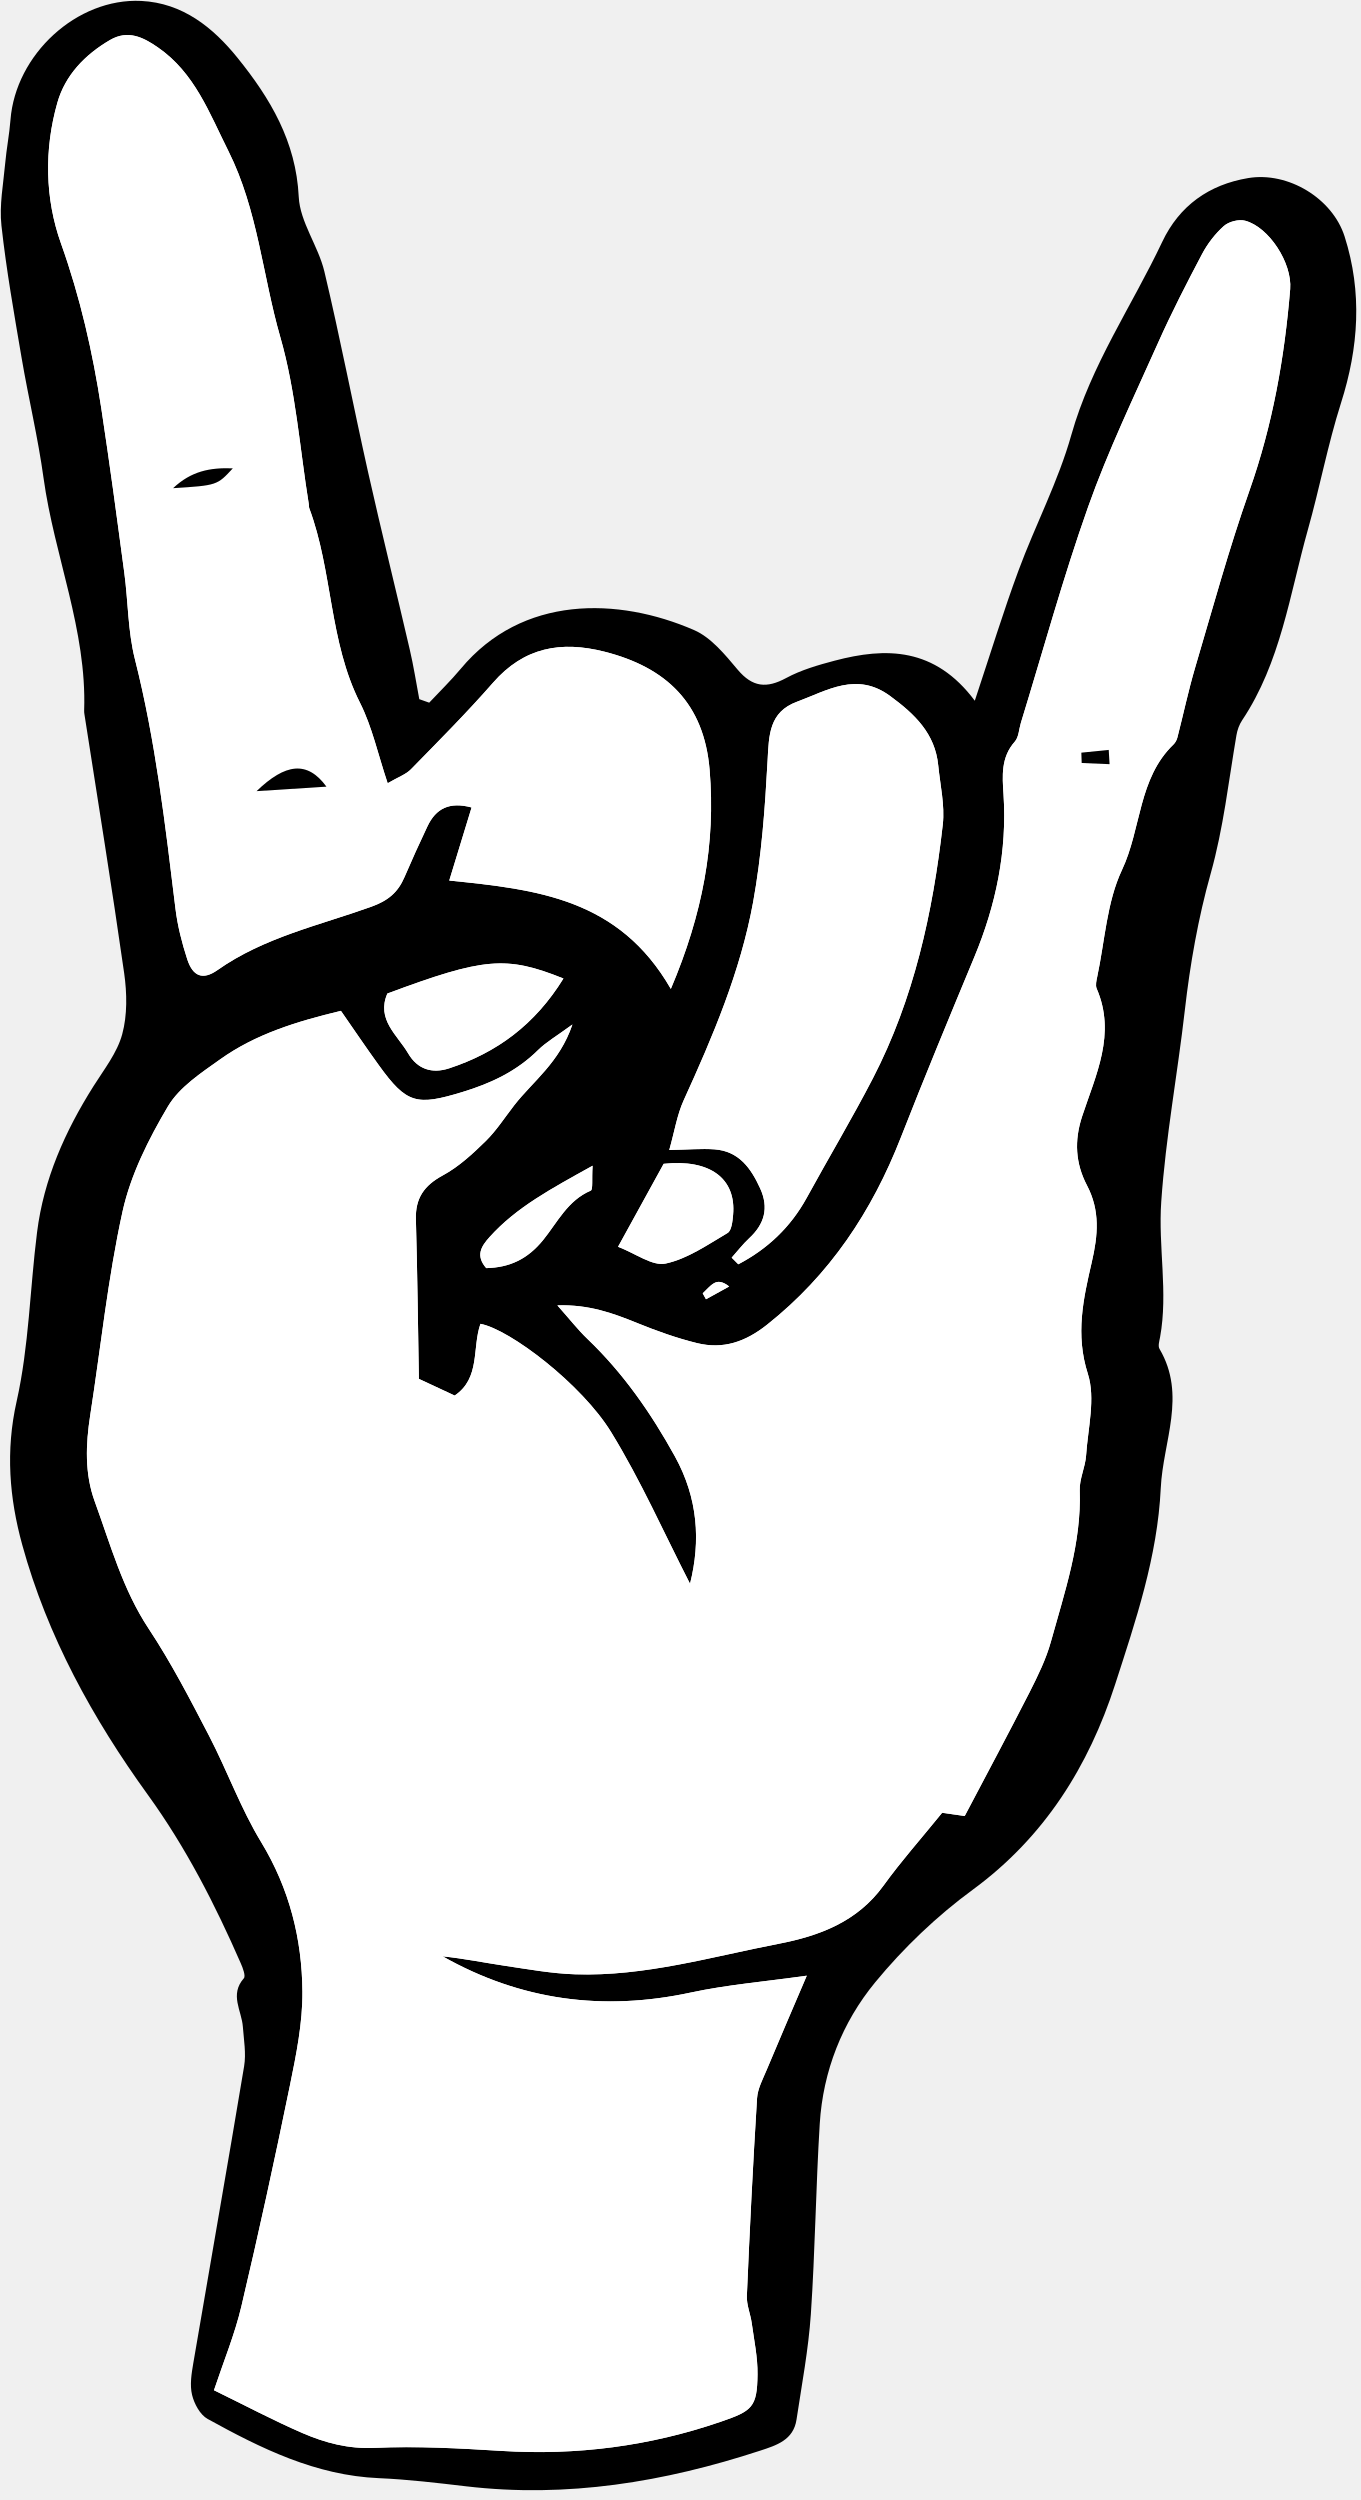
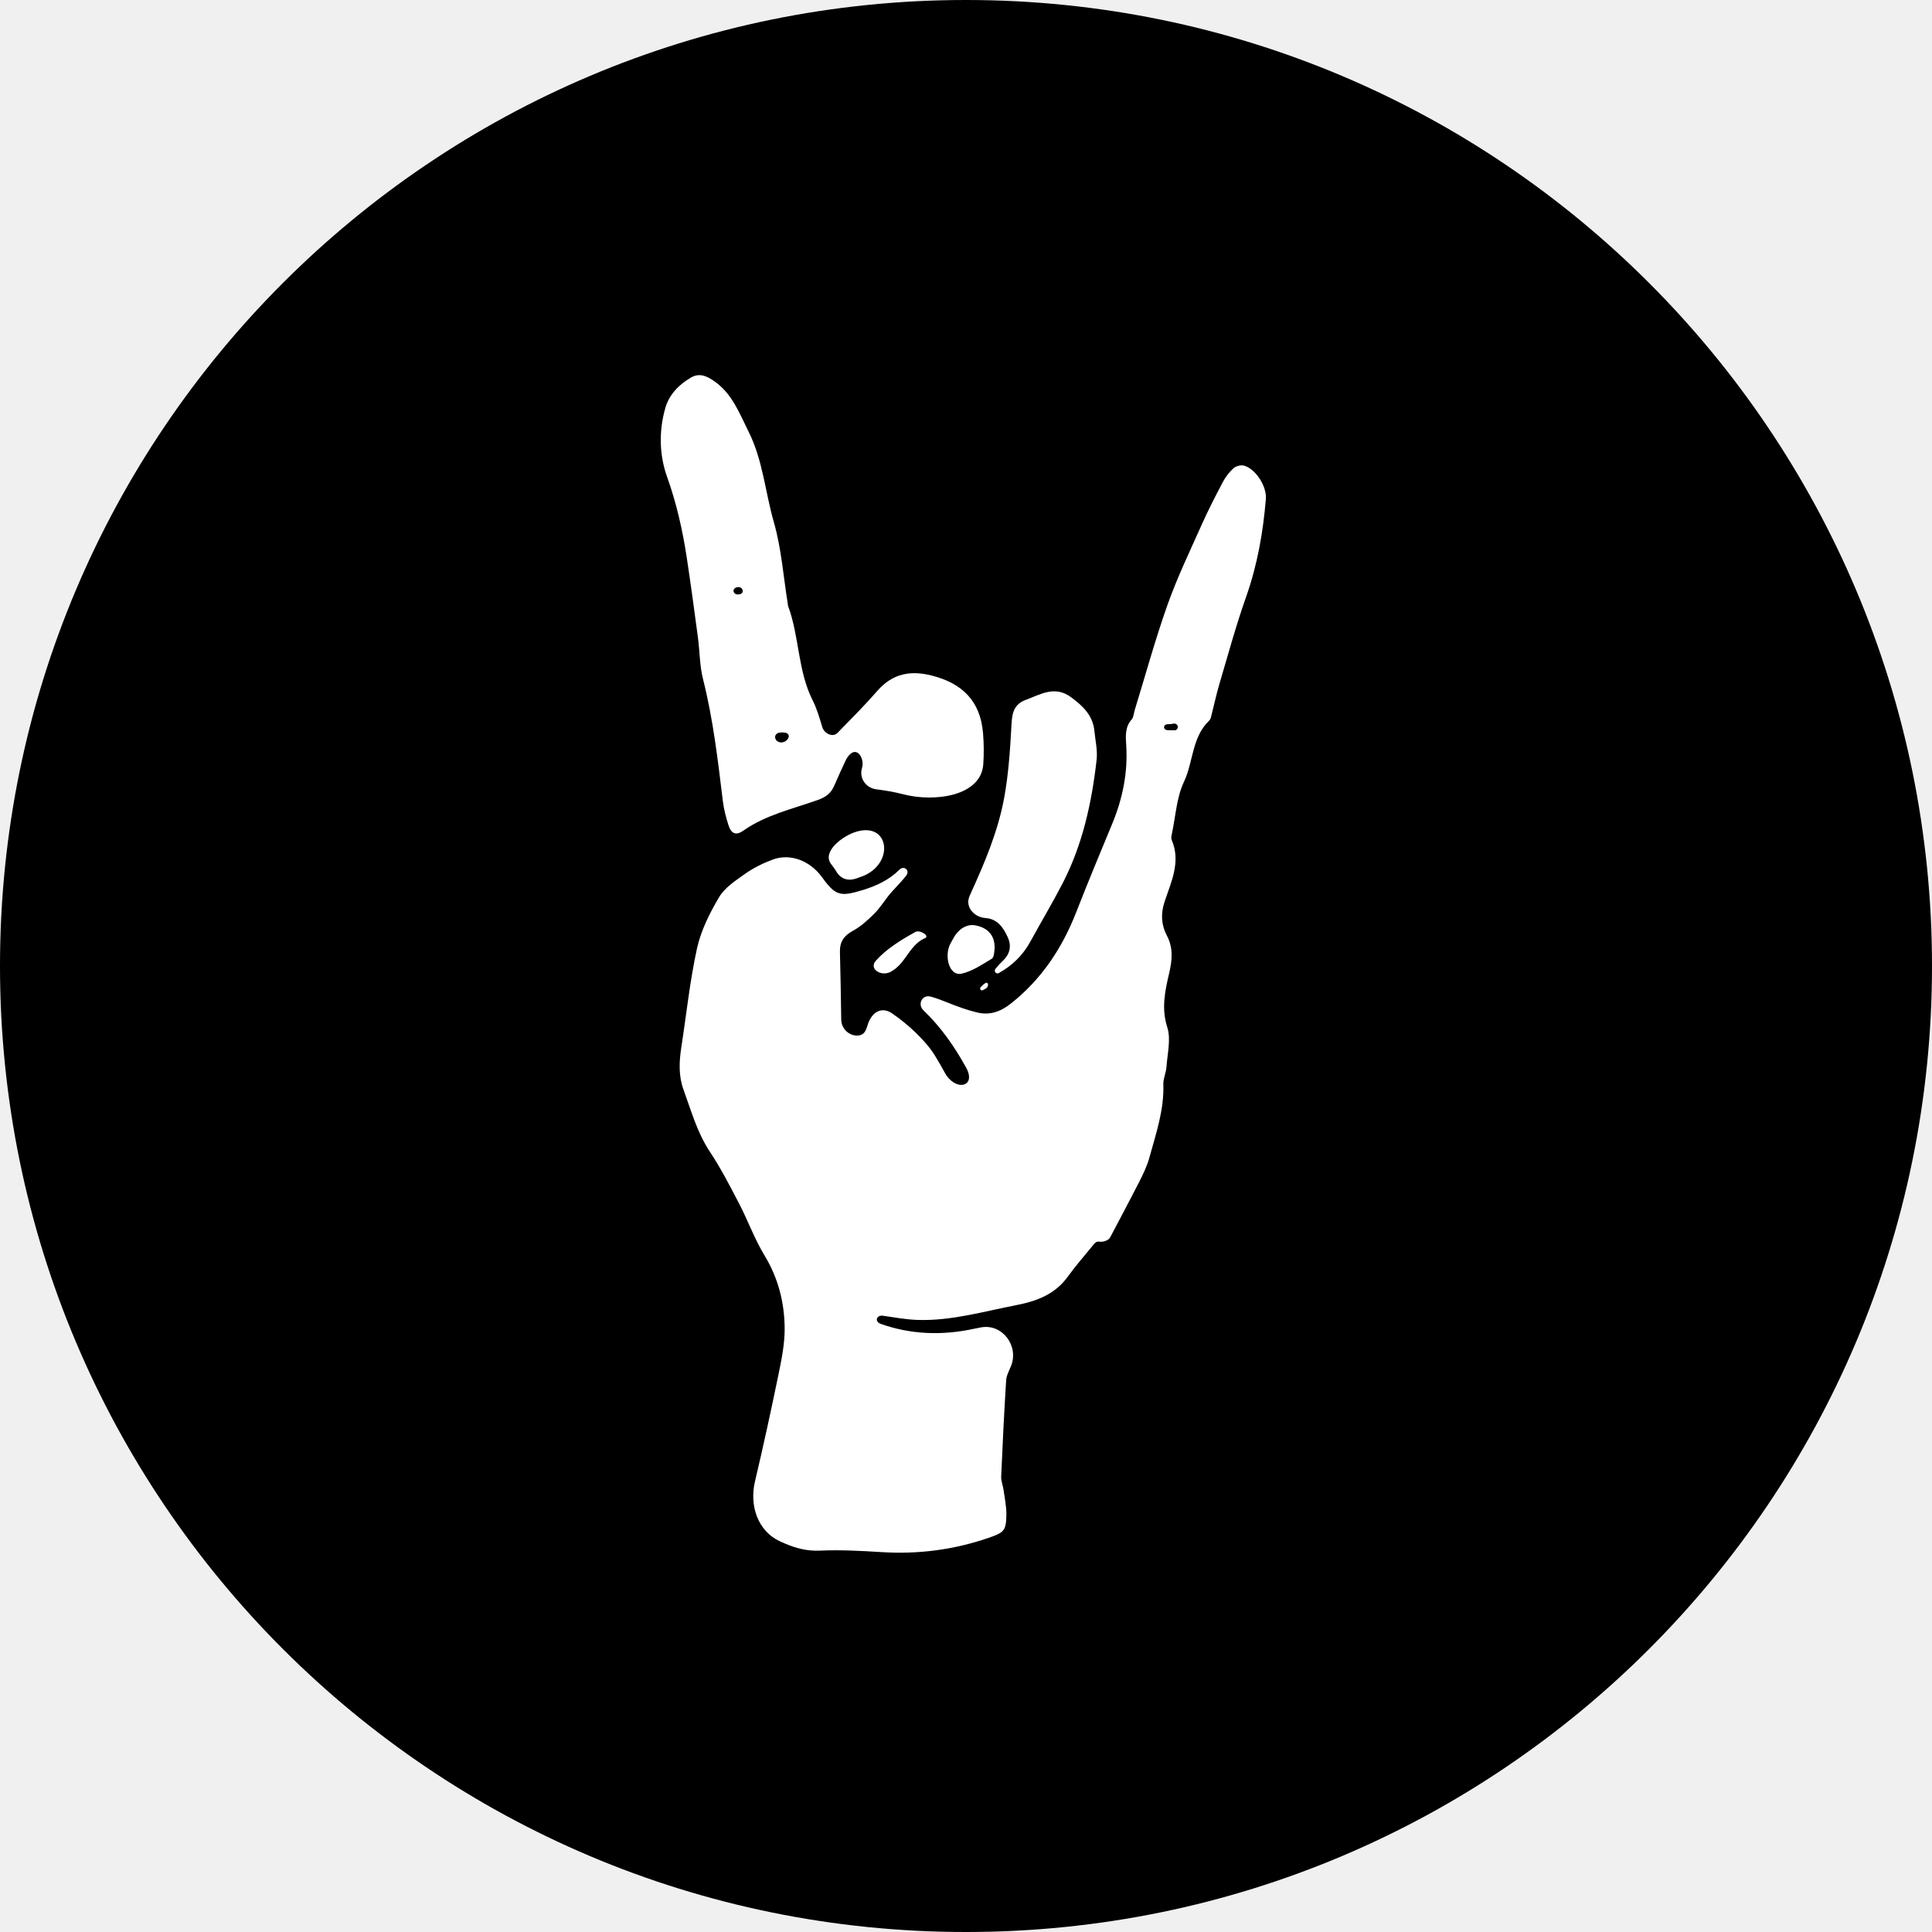
- <svg xmlns="http://www.w3.org/2000/svg" width="80" height="147" viewBox="0 0 80 147" fill="none">
-   <path fill-rule="evenodd" clip-rule="evenodd" d="M25.237 41.317C25.86 40.653 26.515 40.017 27.096 39.32C30.706 34.986 36.335 35.103 40.813 37.049C41.819 37.487 42.633 38.496 43.375 39.377C44.247 40.412 45.075 40.491 46.228 39.867C47.105 39.394 48.098 39.107 49.072 38.849C52.098 38.05 54.964 38.054 57.318 41.203C58.253 38.39 59 35.947 59.884 33.557C60.875 30.875 62.227 28.306 62.996 25.568C64.154 21.46 66.555 17.995 68.341 14.218C69.347 12.093 71.09 10.854 73.398 10.47C75.74 10.082 78.347 11.659 79.063 13.906C80.11 17.188 79.893 20.431 78.849 23.702C78.073 26.144 77.599 28.681 76.902 31.151C75.832 34.959 75.306 38.959 73.034 42.357C72.865 42.611 72.755 42.927 72.703 43.229C72.238 45.95 71.941 48.687 71.187 51.371C70.453 53.98 69.978 56.687 69.67 59.384C69.242 63.14 68.544 66.851 68.282 70.65C68.094 73.335 68.694 75.983 68.212 78.627C68.169 78.855 68.08 79.149 68.179 79.315C69.787 82.044 68.383 84.76 68.253 87.499C68.061 91.542 66.778 95.302 65.567 99.052C64.014 103.851 61.418 108.016 57.207 111.108C55.09 112.659 53.129 114.533 51.461 116.56C49.523 118.915 48.392 121.778 48.201 124.88C47.971 128.608 47.93 132.349 47.678 136.074C47.537 138.149 47.146 140.208 46.836 142.268C46.656 143.478 45.655 143.786 44.685 144.103C39.064 145.943 33.337 146.893 27.405 146.195C25.699 145.995 23.99 145.79 22.276 145.716C18.563 145.557 15.355 143.97 12.208 142.233C11.764 141.989 11.418 141.341 11.293 140.818C11.153 140.239 11.26 139.577 11.363 138.97C12.354 133.144 13.385 127.324 14.354 121.495C14.479 120.745 14.337 119.946 14.28 119.173C14.212 118.228 13.488 117.286 14.337 116.325C14.456 116.188 14.282 115.725 14.16 115.449C12.645 111.983 10.937 108.64 8.703 105.548C5.452 101.054 2.783 96.209 1.306 90.83C0.551 88.086 0.321 85.316 0.98 82.39C1.705 79.153 1.76 75.767 2.179 72.456C2.571 69.328 3.827 66.517 5.498 63.867C6.119 62.88 6.89 61.906 7.185 60.816C7.492 59.69 7.468 58.405 7.302 57.231C6.579 52.148 5.752 47.078 4.965 42.003C4.951 41.926 4.945 41.847 4.948 41.77C5.11 37.053 3.194 32.7 2.562 28.119C2.238 25.751 1.675 23.416 1.273 21.058C0.833 18.467 0.372 15.874 0.085 13.266C-0.047 12.065 0.196 10.82 0.306 9.597C0.382 8.745 0.551 7.901 0.616 7.049C0.913 3.206 4.516 -0.13 8.306 0.055C10.74 0.174 12.525 1.615 13.967 3.401C15.886 5.778 17.409 8.317 17.566 11.576C17.638 13.058 18.716 14.463 19.073 15.965C20.005 19.879 20.764 23.835 21.643 27.762C22.425 31.247 23.289 34.714 24.094 38.195C24.319 39.159 24.471 40.139 24.654 41.111C24.852 41.179 25.043 41.248 25.237 41.317ZM56.725 106.781C58.023 104.316 59.305 101.922 60.539 99.5C61.024 98.542 61.509 97.555 61.794 96.526C62.598 93.614 63.598 90.734 63.487 87.635C63.465 86.955 63.815 86.269 63.862 85.577C63.971 83.97 64.426 82.221 63.965 80.778C63.223 78.467 63.699 76.357 64.194 74.222C64.563 72.632 64.695 71.188 63.912 69.697C63.239 68.41 63.154 67.08 63.631 65.634C64.43 63.209 65.64 60.794 64.484 58.128C64.402 57.935 64.469 57.658 64.516 57.432C64.966 55.322 65.076 53.048 65.974 51.146C67.116 48.728 66.92 45.772 69.005 43.769C69.111 43.665 69.193 43.512 69.23 43.365C69.582 41.997 69.874 40.611 70.273 39.257C71.305 35.771 72.263 32.257 73.472 28.834C74.83 24.985 75.53 21.035 75.862 16.997C75.986 15.464 74.61 13.346 73.213 12.977C72.841 12.878 72.251 13.029 71.961 13.289C71.447 13.747 71.001 14.331 70.678 14.942C69.771 16.66 68.88 18.395 68.089 20.168C66.666 23.356 65.146 26.516 63.982 29.799C62.501 33.977 61.331 38.264 60.026 42.506C59.913 42.879 59.905 43.342 59.668 43.609C58.845 44.534 58.936 45.641 59.006 46.704C59.223 50.045 58.566 53.207 57.288 56.276C55.822 59.803 54.358 63.331 52.967 66.888C51.27 71.227 48.795 74.963 45.102 77.892C43.822 78.907 42.523 79.347 40.997 78.977C39.793 78.683 38.611 78.258 37.461 77.791C36.041 77.214 34.629 76.695 32.773 76.755C33.505 77.577 33.981 78.192 34.535 78.722C36.645 80.739 38.278 83.089 39.684 85.635C41.038 88.091 41.206 90.603 40.573 93.124C39.051 90.156 37.688 87.065 35.936 84.211C34.21 81.394 29.982 78.165 28.25 77.841C27.754 79.246 28.258 81.028 26.735 82.058C26.034 81.731 25.359 81.417 24.63 81.077C24.576 77.939 24.542 74.819 24.454 71.701C24.417 70.452 24.935 69.709 26.033 69.114C26.967 68.609 27.788 67.853 28.553 67.101C29.191 66.475 29.686 65.697 30.241 64.983C31.34 63.571 32.896 62.483 33.658 60.239C32.728 60.921 32.121 61.267 31.635 61.745C30.376 62.991 28.868 63.699 27.186 64.211C24.498 65.029 23.916 64.912 22.274 62.632C21.511 61.579 20.786 60.5 20.046 59.437C17.392 60.074 15.011 60.817 12.952 62.284C11.826 63.087 10.547 63.92 9.872 65.059C8.736 66.979 7.681 69.077 7.205 71.234C6.338 75.178 5.924 79.223 5.303 83.223C5.038 84.929 4.974 86.648 5.565 88.272C6.496 90.821 7.208 93.45 8.746 95.773C10.072 97.776 11.182 99.93 12.293 102.065C13.364 104.126 14.156 106.344 15.358 108.319C17.016 111.053 17.757 114.001 17.782 117.104C17.797 118.945 17.418 120.811 17.045 122.63C16.155 126.969 15.212 131.299 14.193 135.61C13.806 137.25 13.153 138.828 12.581 140.545C14.418 141.441 16.068 142.318 17.772 143.058C19.111 143.638 20.479 144.004 22.026 143.934C24.509 143.822 27.007 143.959 29.494 144.113C33.91 144.388 38.194 143.836 42.383 142.396C44.232 141.761 44.521 141.548 44.542 139.609C44.554 138.607 44.339 137.6 44.202 136.601C44.127 136.062 43.892 135.527 43.915 134.999C44.08 131.122 44.273 127.247 44.514 123.376C44.551 122.806 44.857 122.246 45.084 121.7C45.818 119.944 46.572 118.196 47.438 116.169C44.909 116.526 42.738 116.704 40.627 117.159C35.478 118.269 30.625 117.632 26.027 115.032C27.253 115.158 28.462 115.404 29.68 115.586C31.06 115.79 32.446 116.045 33.834 116.089C37.918 116.22 41.825 115.059 45.783 114.294C48.188 113.828 50.411 113 51.948 110.874C52.975 109.45 54.15 108.129 55.396 106.591C55.55 106.615 55.995 106.677 56.725 106.781ZM39.445 58.148C41.319 53.737 42.088 49.613 41.725 45.259C41.398 41.367 39.2 39.247 35.543 38.318C32.973 37.666 30.806 38.064 28.989 40.143C27.451 41.903 25.796 43.563 24.161 45.235C23.866 45.537 23.416 45.688 22.794 46.053C22.223 44.351 21.883 42.744 21.17 41.328C19.344 37.713 19.567 33.597 18.187 29.888C18.16 29.818 18.17 29.734 18.159 29.657C17.626 26.368 17.395 22.992 16.48 19.815C15.434 16.183 15.163 12.345 13.432 8.886C12.309 6.647 11.452 4.285 9.283 2.786C8.42 2.188 7.522 1.737 6.468 2.352C4.997 3.21 3.836 4.416 3.375 6.029C2.589 8.782 2.643 11.679 3.585 14.314C4.718 17.486 5.448 20.705 5.954 24C6.443 27.222 6.881 30.452 7.309 33.683C7.535 35.372 7.517 37.116 7.931 38.755C9.153 43.587 9.717 48.511 10.318 53.438C10.44 54.438 10.695 55.435 11.007 56.397C11.335 57.412 11.922 57.65 12.784 57.042C15.518 55.114 18.757 54.417 21.819 53.319C22.827 52.957 23.397 52.473 23.784 51.571C24.214 50.567 24.666 49.573 25.134 48.586C25.627 47.545 26.417 47.125 27.729 47.478C27.272 48.971 26.843 50.378 26.415 51.776C31.582 52.3 36.393 52.841 39.445 58.148ZM43.022 73.95C43.15 74.079 43.282 74.209 43.412 74.34C45.126 73.441 46.485 72.165 47.438 70.427C48.721 68.082 50.095 65.783 51.325 63.408C53.743 58.73 54.849 53.664 55.437 48.479C55.563 47.346 55.284 46.165 55.169 45.007C54.985 43.128 53.785 41.988 52.349 40.932C50.375 39.474 48.645 40.604 46.857 41.264C45.219 41.87 45.214 43.231 45.135 44.708C44.985 47.497 44.782 50.307 44.283 53.051C43.538 57.122 41.92 60.925 40.208 64.682C39.81 65.551 39.662 66.531 39.353 67.619C40.465 67.598 41.243 67.529 42.009 67.581C43.447 67.683 44.156 68.691 44.697 69.875C45.221 71.022 44.955 71.976 44.048 72.813C43.675 73.16 43.363 73.569 43.022 73.95ZM33.13 57.537C29.751 56.178 28.448 56.308 22.776 58.42C22.119 59.953 23.363 60.853 24.001 61.941C24.543 62.867 25.397 63.151 26.41 62.818C29.221 61.894 31.459 60.246 33.13 57.537ZM39.024 68.432C38.126 70.064 37.318 71.532 36.341 73.31C37.393 73.713 38.365 74.464 39.14 74.296C40.429 74.018 41.611 73.188 42.782 72.498C43.019 72.357 43.073 71.808 43.106 71.437C43.298 69.293 41.747 68.141 39.024 68.432ZM34.845 68.544C32.391 69.91 30.366 70.985 28.788 72.737C28.284 73.297 27.957 73.833 28.59 74.565C29.966 74.533 31.025 74.037 31.938 72.911C32.773 71.881 33.38 70.583 34.735 70.009C34.876 69.947 34.792 69.356 34.845 68.544ZM41.319 76.048C41.383 76.164 41.448 76.28 41.511 76.396C41.965 76.146 42.419 75.895 42.874 75.645C42.467 75.319 42.189 75.331 41.979 75.455C41.729 75.603 41.537 75.848 41.319 76.048Z" fill="black" />
-   <path fill-rule="evenodd" clip-rule="evenodd" d="M56.725 106.781C55.996 106.677 55.55 106.614 55.397 106.593C54.151 108.131 52.976 109.452 51.949 110.876C50.412 113.002 48.189 113.83 45.784 114.296C41.826 115.061 37.919 116.222 33.835 116.091C32.446 116.047 31.061 115.792 29.681 115.588C28.463 115.405 27.253 115.16 26.028 115.034C30.626 117.634 35.479 118.271 40.628 117.161C42.739 116.706 44.91 116.528 47.439 116.171C46.573 118.198 45.819 119.946 45.085 121.702C44.857 122.248 44.552 122.808 44.515 123.378C44.275 127.249 44.081 131.124 43.916 135.001C43.894 135.53 44.128 136.065 44.203 136.603C44.34 137.602 44.555 138.609 44.543 139.611C44.522 141.55 44.233 141.763 42.384 142.398C38.196 143.838 33.911 144.39 29.495 144.115C27.009 143.961 24.511 143.824 22.027 143.936C20.48 144.006 19.112 143.64 17.773 143.06C16.069 142.32 14.419 141.443 12.582 140.547C13.154 138.83 13.808 137.252 14.194 135.612C15.212 131.301 16.156 126.971 17.046 122.632C17.419 120.813 17.798 118.947 17.783 117.106C17.759 114.002 17.017 111.055 15.359 108.321C14.157 106.346 13.365 104.128 12.294 102.067C11.184 99.932 10.073 97.778 8.747 95.775C7.209 93.452 6.497 90.823 5.566 88.274C4.975 86.65 5.04 84.931 5.304 83.225C5.925 79.224 6.339 75.18 7.206 71.236C7.682 69.078 8.737 66.981 9.873 65.061C10.548 63.921 11.827 63.089 12.953 62.286C15.012 60.819 17.393 60.076 20.047 59.439C20.787 60.502 21.513 61.582 22.275 62.634C23.918 64.914 24.5 65.03 27.187 64.213C28.87 63.701 30.378 62.993 31.636 61.747C32.121 61.269 32.729 60.923 33.659 60.241C32.897 62.485 31.341 63.573 30.242 64.985C29.687 65.699 29.192 66.477 28.554 67.103C27.788 67.855 26.967 68.61 26.034 69.116C24.936 69.712 24.418 70.454 24.455 71.703C24.543 74.821 24.577 77.941 24.631 81.079C25.36 81.419 26.034 81.733 26.736 82.06C28.258 81.029 27.754 79.247 28.251 77.843C29.983 78.167 34.211 81.395 35.937 84.213C37.689 87.067 39.052 90.158 40.574 93.126C41.208 90.605 41.04 88.092 39.685 85.637C38.279 83.091 36.646 80.741 34.536 78.724C33.982 78.194 33.507 77.579 32.774 76.757C34.63 76.697 36.042 77.216 37.462 77.793C38.612 78.26 39.794 78.685 40.998 78.979C42.524 79.349 43.823 78.909 45.103 77.894C48.796 74.964 51.271 71.229 52.968 66.89C54.36 63.333 55.823 59.805 57.289 56.278C58.566 53.209 59.224 50.047 59.007 46.706C58.937 45.643 58.846 44.536 59.669 43.611C59.905 43.345 59.913 42.882 60.027 42.508C61.332 38.266 62.502 33.979 63.983 29.801C65.147 26.518 66.668 23.357 68.09 20.17C68.881 18.397 69.772 16.663 70.679 14.944C71.002 14.333 71.449 13.749 71.962 13.291C72.252 13.032 72.842 12.88 73.214 12.979C74.611 13.348 75.987 15.466 75.863 16.999C75.531 21.037 74.832 24.987 73.473 28.836C72.264 32.26 71.306 35.774 70.274 39.259C69.875 40.613 69.583 41.999 69.231 43.367C69.194 43.514 69.112 43.668 69.006 43.771C66.921 45.774 67.116 48.73 65.975 51.148C65.078 53.05 64.967 55.324 64.517 57.434C64.47 57.66 64.403 57.937 64.485 58.13C65.64 60.797 64.43 63.211 63.632 65.636C63.155 67.082 63.24 68.412 63.913 69.699C64.696 71.19 64.564 72.634 64.195 74.224C63.7 76.359 63.223 78.469 63.966 80.78C64.427 82.223 63.972 83.972 63.863 85.579C63.816 86.271 63.466 86.957 63.488 87.637C63.598 90.736 62.598 93.616 61.795 96.528C61.51 97.557 61.025 98.544 60.54 99.502C59.305 101.922 58.022 104.316 56.725 106.781ZM65.242 44.933C65.227 44.654 65.21 44.374 65.193 44.095C64.656 44.149 64.119 44.203 63.584 44.257C63.592 44.46 63.598 44.662 63.604 44.864C64.15 44.888 64.696 44.91 65.242 44.933Z" fill="white" />
-   <path fill-rule="evenodd" clip-rule="evenodd" d="M39.445 58.148C36.392 52.84 31.582 52.299 26.416 51.778C26.844 50.38 27.273 48.973 27.73 47.48C26.419 47.127 25.628 47.547 25.135 48.588C24.667 49.575 24.215 50.569 23.785 51.573C23.398 52.475 22.828 52.959 21.82 53.321C18.757 54.419 15.519 55.116 12.785 57.044C11.923 57.652 11.336 57.414 11.008 56.399C10.695 55.437 10.441 54.44 10.319 53.44C9.718 48.513 9.154 43.588 7.932 38.757C7.518 37.118 7.536 35.375 7.31 33.685C6.881 30.454 6.444 27.224 5.955 24.002C5.449 20.707 4.719 17.488 3.586 14.316C2.644 11.681 2.59 8.784 3.376 6.031C3.837 4.418 4.998 3.212 6.469 2.354C7.524 1.739 8.421 2.189 9.284 2.788C11.453 4.287 12.31 6.649 13.433 8.888C15.163 12.347 15.435 16.185 16.481 19.817C17.396 22.994 17.627 26.37 18.16 29.659C18.172 29.736 18.161 29.82 18.188 29.89C19.569 33.599 19.345 37.715 21.171 41.33C21.884 42.747 22.224 44.353 22.795 46.055C23.417 45.69 23.867 45.539 24.162 45.237C25.797 43.564 27.452 41.904 28.99 40.145C30.806 38.066 32.973 37.668 35.544 38.32C39.2 39.248 41.398 41.369 41.726 45.261C42.088 49.614 41.319 53.738 39.445 58.148ZM19.194 46.255C18.066 44.71 16.779 44.887 15.087 46.519C16.355 46.438 17.619 46.356 19.194 46.255ZM10.179 28.705C12.766 28.539 12.766 28.539 13.688 27.539C12.345 27.487 11.241 27.704 10.179 28.705Z" fill="white" />
-   <path fill-rule="evenodd" clip-rule="evenodd" d="M43.022 73.95C43.363 73.57 43.674 73.161 44.047 72.814C44.954 71.977 45.221 71.022 44.696 69.876C44.156 68.691 43.446 67.684 42.008 67.582C41.241 67.53 40.464 67.6 39.352 67.62C39.661 66.533 39.809 65.552 40.207 64.683C41.919 60.926 43.537 57.123 44.282 53.052C44.781 50.308 44.984 47.498 45.134 44.709C45.213 43.231 45.218 41.871 46.856 41.265C48.644 40.605 50.375 39.475 52.348 40.933C53.785 41.989 54.985 43.129 55.168 45.008C55.282 46.166 55.562 47.347 55.436 48.48C54.848 53.665 53.742 58.731 51.324 63.409C50.095 65.784 48.72 68.083 47.437 70.428C46.484 72.166 45.125 73.442 43.411 74.341C43.282 74.209 43.15 74.079 43.022 73.95Z" fill="white" />
-   <path fill-rule="evenodd" clip-rule="evenodd" d="M33.13 57.537C31.459 60.246 29.221 61.894 26.409 62.818C25.396 63.151 24.542 62.867 24 61.941C23.362 60.853 22.118 59.953 22.775 58.42C28.448 56.308 29.751 56.177 33.13 57.537Z" fill="white" />
-   <path fill-rule="evenodd" clip-rule="evenodd" d="M39.024 68.432C41.747 68.141 43.297 69.293 43.106 71.438C43.073 71.809 43.019 72.358 42.782 72.499C41.611 73.189 40.429 74.02 39.14 74.297C38.366 74.465 37.393 73.714 36.341 73.311C37.318 71.532 38.126 70.064 39.024 68.432Z" fill="white" />
-   <path fill-rule="evenodd" clip-rule="evenodd" d="M34.845 68.544C34.792 69.356 34.876 69.947 34.735 70.009C33.38 70.584 32.773 71.881 31.938 72.911C31.025 74.037 29.966 74.533 28.59 74.565C27.957 73.833 28.284 73.297 28.788 72.737C30.365 70.985 32.391 69.91 34.845 68.544Z" fill="white" />
-   <path fill-rule="evenodd" clip-rule="evenodd" d="M41.319 76.048C41.537 75.847 41.729 75.602 41.98 75.455C42.19 75.331 42.467 75.319 42.875 75.645C42.42 75.895 41.966 76.146 41.512 76.396C41.448 76.281 41.384 76.165 41.319 76.048Z" fill="white" />
-   <path fill-rule="evenodd" clip-rule="evenodd" d="M65.242 44.933C64.696 44.91 64.15 44.888 63.604 44.864C63.597 44.662 63.591 44.46 63.584 44.257C64.119 44.203 64.656 44.149 65.193 44.095C65.21 44.374 65.227 44.654 65.242 44.933Z" fill="black" />
-   <path fill-rule="evenodd" clip-rule="evenodd" d="M19.194 46.255C17.619 46.356 16.355 46.437 15.087 46.519C16.779 44.887 18.066 44.71 19.194 46.255Z" fill="black" />
-   <path fill-rule="evenodd" clip-rule="evenodd" d="M10.179 28.705C11.242 27.703 12.345 27.487 13.688 27.539C12.766 28.54 12.766 28.54 10.179 28.705Z" fill="black" />
+ <svg xmlns="http://www.w3.org/2000/svg" width="512" height="512" viewBox="0 0 512 512" fill="none">
+   <rect width="512" height="512" rx="256" fill="black" />
+   <path fill-rule="evenodd" clip-rule="evenodd" d="M223.636 185.374C224.047 185.52 224.503 185.409 224.804 185.093C226.02 183.82 227.269 182.577 228.392 181.23C236.318 171.714 248.678 171.971 258.51 176.243C260.719 177.205 262.506 179.421 264.135 181.355C266.05 183.628 267.868 183.801 270.4 182.431C272.325 181.392 274.506 180.762 276.644 180.196C277.481 179.975 278.312 179.782 279.135 179.627C286.48 178.248 297.792 175.585 300.384 168.576V168.576C302.56 162.687 305.528 157.047 307.217 151.035C309.76 142.015 315.031 134.407 318.953 126.114C321.162 121.448 324.989 118.727 330.057 117.884C335.199 117.032 340.923 120.495 342.495 125.429C344.794 132.635 344.318 139.755 342.025 146.938C340.321 152.299 339.281 157.87 337.75 163.293C335.401 171.654 334.246 180.437 329.257 187.898C328.886 188.456 328.645 189.15 328.531 189.813C327.51 195.787 326.857 201.797 325.202 207.69C323.59 213.419 322.547 219.362 321.871 225.284C320.931 233.531 319.399 241.679 318.823 250.021C318.411 255.916 319.728 261.73 318.67 267.536C318.575 268.036 318.38 268.682 318.597 269.046C322.128 275.038 319.045 281.002 318.76 287.016C318.338 295.893 315.521 304.149 312.862 312.383C309.452 322.92 303.752 332.065 294.506 338.854C289.858 342.259 285.552 346.374 281.89 350.825C277.634 355.996 275.151 362.282 274.732 369.093C274.227 377.278 274.137 385.492 273.583 393.671C273.274 398.227 272.415 402.748 271.735 407.272C271.339 409.928 269.142 410.605 267.012 411.301C254.67 415.341 242.095 417.427 229.07 415.894C225.324 415.455 221.572 415.005 217.809 414.842C209.656 414.493 202.612 411.009 195.702 407.195C194.728 406.659 193.968 405.236 193.693 404.088C193.386 402.816 193.621 401.363 193.847 400.03C196.023 387.238 198.287 374.459 200.414 361.66C200.689 360.014 200.377 358.259 200.252 356.562C200.103 354.487 198.513 352.419 200.377 350.309C200.638 350.008 200.256 348.991 199.988 348.385C196.662 340.775 192.912 333.435 188.007 326.646C180.868 316.778 175.008 306.14 171.765 294.33C170.107 288.305 169.602 282.223 171.049 275.798C172.641 268.691 172.762 261.256 173.682 253.986C174.543 247.118 177.3 240.946 180.969 235.127C182.333 232.96 184.026 230.822 184.673 228.428C185.348 225.956 185.295 223.135 184.93 220.557C183.343 209.396 181.527 198.264 179.799 187.121C179.768 186.952 179.755 186.778 179.762 186.609C180.117 176.252 175.91 166.694 174.523 156.636C173.811 151.437 172.575 146.31 171.693 141.132C170.726 135.443 169.714 129.75 169.084 124.023C168.794 121.386 169.328 118.653 169.569 115.967C169.736 114.097 170.107 112.243 170.25 110.373C170.902 101.935 178.813 94.61 187.135 95.016C192.479 95.277 196.398 98.441 199.565 102.363C203.778 107.582 207.122 113.157 207.467 120.313C207.625 123.567 209.992 126.652 210.776 129.95C212.822 138.543 214.489 147.23 216.419 155.852C218.136 163.504 220.033 171.116 221.8 178.76C222.246 180.669 222.561 182.606 222.913 184.534C222.984 184.923 223.264 185.242 223.636 185.374V185.374ZM291.372 329.058C292.335 329.196 293.75 328.778 294.205 327.918C296.796 323.009 299.353 318.213 301.822 313.366C302.887 311.263 303.952 309.096 304.578 306.836C306.343 300.443 308.539 294.119 308.295 287.314C308.247 285.821 309.015 284.315 309.118 282.796C309.358 279.267 310.357 275.427 309.345 272.259C307.715 267.184 308.761 262.552 309.847 257.864C310.658 254.373 310.947 251.202 309.228 247.928C307.751 245.102 307.564 242.182 308.611 239.007C310.366 233.683 313.022 228.38 310.484 222.526C310.304 222.103 310.451 221.494 310.554 220.998C311.542 216.365 311.784 211.372 313.756 207.196C316.263 201.887 315.833 195.396 320.411 190.998C320.644 190.77 320.824 190.434 320.905 190.111C321.678 187.108 322.319 184.064 323.195 181.092C325.461 173.437 327.564 165.722 330.219 158.206C333.201 149.755 334.738 141.082 335.467 132.215C335.739 128.849 332.718 124.199 329.65 123.389C328.834 123.171 327.538 123.503 326.901 124.074C325.773 125.079 324.793 126.362 324.084 127.703C322.093 131.476 320.136 135.285 318.4 139.178C315.275 146.178 311.938 153.116 309.382 160.325C306.13 169.498 303.561 178.911 300.696 188.225C300.448 189.044 300.43 190.061 299.91 190.647C298.103 192.678 298.303 195.109 298.456 197.443C298.933 204.779 297.49 211.721 294.684 218.46C291.465 226.204 288.251 233.95 285.196 241.761C281.47 251.288 276.036 259.491 267.927 265.922C265.117 268.151 262.265 269.117 258.914 268.304C256.27 267.659 253.675 266.726 251.15 265.7C249.664 265.096 248.182 264.521 246.596 264.099C244.371 263.507 243.062 266.153 244.726 267.744V267.744C249.358 272.173 252.944 277.333 256.031 282.923V282.923C258.878 288.087 253.16 289.386 250.342 284.206C249.531 282.715 248.689 281.242 247.802 279.796C245.32 275.746 240.483 271.308 236.371 268.527C233.454 266.553 230.821 268.435 229.872 271.827C229.726 272.348 229.53 272.851 229.254 273.324C228.495 274.623 226.787 274.69 225.423 274.055V274.055C223.94 273.364 222.959 271.877 222.933 270.241C222.837 264.251 222.759 258.288 222.591 252.328C222.51 249.586 223.647 247.955 226.058 246.648C228.109 245.539 229.911 243.879 231.591 242.228C232.992 240.854 234.079 239.145 235.297 237.578C236.757 235.702 238.584 234.087 240.17 232.013C241.208 230.656 239.576 229.27 238.358 230.468V230.468C235.594 233.204 232.283 234.758 228.589 235.883C222.687 237.679 221.409 237.422 217.804 232.416V232.416C214.778 228.239 209.539 225.995 204.712 227.813C202.083 228.804 199.619 230.025 197.336 231.652C194.864 233.415 192.055 235.244 190.573 237.745C188.079 241.96 185.762 246.567 184.717 251.303C182.814 259.963 181.905 268.844 180.541 277.627C179.959 281.373 179.819 285.147 181.116 288.713C183.161 294.31 184.724 300.082 188.101 305.183C191.012 309.581 193.45 314.31 195.889 318.998C198.241 323.524 199.98 328.394 202.619 332.73C206.259 338.733 207.886 345.206 207.941 352.019C207.974 356.061 207.142 360.159 206.323 364.153C204.369 373.68 202.298 383.187 200.061 392.653V392.653C198.562 399.006 200.819 405.805 206.767 408.495C207.15 408.669 207.534 408.839 207.919 409.006C210.859 410.28 213.863 411.083 217.26 410.93C222.712 410.684 228.196 410.984 233.657 411.323C243.353 411.926 252.76 410.714 261.957 407.553C266.017 406.158 266.652 405.691 266.698 401.433C266.724 399.233 266.252 397.022 265.951 394.829C265.787 393.645 265.271 392.47 265.321 391.311C265.683 382.798 266.107 374.29 266.636 365.791C266.718 364.539 267.389 363.309 267.888 362.111V362.111C270.123 356.763 265.685 350.728 259.983 351.767C259.352 351.882 258.726 352.005 258.102 352.14C249.51 353.992 241.294 353.629 233.414 350.843C231.681 350.23 232.248 348.415 234.065 348.686V348.686C237.095 349.134 240.139 349.694 243.186 349.791C252.154 350.078 260.732 347.529 269.423 345.849C274.703 344.826 279.584 343.008 282.959 338.34C284.982 335.535 287.267 332.911 289.691 329.963C290.212 329.329 290.56 328.943 291.372 329.058V329.058ZM239.341 210.484C247.607 212.642 259.992 211.035 260.579 202.513C260.766 199.789 260.744 197.051 260.513 194.27C259.795 185.724 254.968 181.07 246.939 179.03C241.296 177.598 236.538 178.472 232.548 183.037C229.171 186.901 225.537 190.546 221.947 194.217V194.217C220.683 195.511 218.42 194.396 217.904 192.662C217.161 190.166 216.469 187.801 215.38 185.639C211.371 177.701 211.86 168.664 208.83 160.52C208.771 160.366 208.793 160.182 208.769 160.013C207.599 152.791 207.091 145.379 205.082 138.403C202.786 130.428 202.191 122.001 198.39 114.406C195.924 109.49 194.042 104.304 189.28 101.013C187.385 99.7 185.413 98.709 183.099 100.06C179.869 101.944 177.32 104.592 176.308 108.133C174.582 114.178 174.701 120.539 176.769 126.324C179.257 133.289 180.86 140.357 181.971 147.592C183.044 154.666 184.006 161.758 184.946 168.853C185.442 172.561 185.402 176.391 186.311 179.989C188.995 190.599 190.233 201.41 191.553 212.229C191.82 214.424 192.38 216.613 193.065 218.726C193.786 220.954 195.074 221.477 196.967 220.142C202.97 215.909 210.082 214.378 216.805 211.967C219.018 211.172 220.27 210.11 221.12 208.129C222.064 205.925 223.056 203.742 224.084 201.575C224.459 200.783 224.912 200.155 225.464 199.705C227.383 198.137 229.156 201.187 228.432 203.556V203.556C227.625 206.197 229.461 208.815 232.2 209.168C234.654 209.485 237.046 209.885 239.341 210.484ZM263.807 256.755C263.559 257.045 263.569 257.476 263.839 257.745V257.745C264.063 257.968 264.408 258.023 264.685 257.87C268.228 255.912 271.052 253.187 273.056 249.531C275.874 244.382 278.89 239.334 281.591 234.12C286.9 223.848 289.329 212.725 290.62 201.34C290.896 198.852 290.284 196.259 290.031 193.717C289.627 189.591 286.992 187.088 283.839 184.769C279.505 181.568 275.707 184.049 271.781 185.498C268.184 186.829 268.173 189.817 268 193.06C267.67 199.184 267.225 205.354 266.129 211.379C264.493 220.317 260.941 228.668 257.182 236.917C257.058 237.186 256.946 237.461 256.842 237.74C255.828 240.46 258.24 243.086 261.136 243.282V243.282C264.293 243.506 265.85 245.719 267.038 248.319C268.189 250.838 267.605 252.932 265.613 254.77C264.959 255.378 264.391 256.074 263.807 256.755ZM228.619 232.199C237.048 228.875 235.763 217.871 227.056 220.376V220.376C223.214 221.481 217.825 225.725 220.213 228.93C220.698 229.581 221.2 230.223 221.596 230.898C222.786 232.932 224.661 233.555 226.886 232.824C227.475 232.63 228.053 232.422 228.619 232.199ZM258.392 245.219C256.033 244.81 253.894 246.4 252.74 248.498C252.452 249.021 252.164 249.544 251.875 250.07C250.191 253.132 251.422 258.767 254.837 258.026V258.026C257.667 257.416 260.262 255.593 262.833 254.078C263.354 253.769 263.472 252.563 263.545 251.749C263.866 248.16 261.963 245.837 258.392 245.219ZM245.165 248.613C246.455 248.046 243.78 246.296 242.552 246.987C238.428 249.307 234.94 251.458 232.107 254.603V254.603C230.17 256.755 233.525 258.914 236.067 257.527C237.142 256.941 238.115 256.105 239.023 254.985C240.857 252.724 242.189 249.874 245.165 248.613V248.613ZM259.896 261.607C259.738 261.766 259.698 262.012 259.807 262.208V262.208C259.938 262.444 260.235 262.531 260.472 262.401C260.729 262.259 260.987 262.117 261.245 261.974C262.097 261.504 262.037 260.09 261.164 260.52C261.132 260.536 261.101 260.553 261.07 260.571C260.628 260.833 260.269 261.232 259.896 261.607Z" fill="black" />
+   <path fill-rule="evenodd" clip-rule="evenodd" d="M294.21 327.905C293.752 328.773 292.33 329.194 291.358 329.056V329.056C290.554 328.943 290.22 329.327 289.704 329.954C287.276 332.908 284.987 335.535 282.961 338.345C279.586 343.013 274.705 344.831 269.424 345.854C260.734 347.533 252.155 350.083 243.188 349.795C240.138 349.698 237.097 349.139 234.067 348.691V348.691C232.25 348.418 231.683 350.234 233.415 350.847C241.296 353.633 249.512 353.997 258.103 352.144C258.727 352.01 259.354 351.886 259.984 351.771C265.687 350.732 270.125 356.767 267.89 362.115V362.115C267.389 363.314 266.719 364.543 266.638 365.795C266.111 374.295 265.685 382.803 265.323 391.316C265.274 392.477 265.788 393.652 265.953 394.833C266.254 397.026 266.726 399.238 266.699 401.438C266.653 405.695 266.019 406.163 261.959 407.557C252.763 410.719 243.355 411.931 233.659 411.327C228.2 410.989 222.715 410.688 217.261 410.934C213.865 411.088 210.861 410.284 207.921 409.011C207.536 408.843 207.152 408.673 206.769 408.5C200.821 405.809 198.567 399.012 200.063 392.657V392.657C202.298 383.191 204.37 373.684 206.325 364.157C207.144 360.163 207.976 356.066 207.943 352.024C207.89 345.208 206.261 338.738 202.621 332.735C199.981 328.398 198.242 323.528 195.891 319.003C193.454 314.315 191.014 309.585 188.103 305.187C184.726 300.087 183.162 294.314 181.118 288.718C179.82 285.152 179.963 281.377 180.543 277.632C181.906 268.847 182.815 259.967 184.719 251.307C185.764 246.569 188.081 241.965 190.575 237.749C192.057 235.246 194.865 233.419 197.338 231.656C199.621 230.029 202.084 228.808 204.714 227.817C209.541 225.999 214.78 228.243 217.806 232.42V232.42C221.413 237.426 222.691 237.681 228.591 235.887C232.286 234.763 235.598 233.208 238.36 230.473V230.473C239.576 229.273 241.209 230.66 240.172 232.017C238.586 234.091 236.759 235.707 235.299 237.582C234.08 239.15 232.993 240.858 231.593 242.233C229.911 243.884 228.108 245.542 226.059 246.653C223.649 247.961 222.511 249.59 222.592 252.333C222.761 258.293 222.839 264.256 222.935 270.246C222.961 271.882 223.941 273.368 225.424 274.059V274.059C226.787 274.695 228.497 274.627 229.254 273.327C229.531 272.853 229.727 272.35 229.873 271.828C230.82 268.437 233.453 266.557 236.37 268.529C240.482 271.31 245.321 275.748 247.803 279.801C248.691 281.246 249.532 282.719 250.343 284.21C253.162 289.391 258.883 288.092 256.033 282.928V282.928C252.946 277.337 249.36 272.177 244.727 267.749V267.749C243.064 266.158 244.374 263.512 246.598 264.104C248.184 264.526 249.666 265.101 251.152 265.705C253.677 266.73 256.272 267.663 258.916 268.309C262.266 269.121 265.119 268.155 267.929 265.926C276.038 259.493 281.472 251.292 285.198 241.765C288.254 233.955 291.467 226.209 294.686 218.464C297.49 211.726 298.934 204.783 298.458 197.447C298.304 195.113 298.104 192.683 299.911 190.652C300.43 190.068 300.447 189.051 300.698 188.23C303.563 178.916 306.132 169.503 309.384 160.329C311.939 153.121 315.279 146.18 318.401 139.182C320.138 135.29 322.094 131.482 324.086 127.708C324.795 126.366 325.777 125.084 326.903 124.078C327.54 123.51 328.835 123.176 329.652 123.393C332.719 124.203 335.741 128.854 335.468 132.22C334.739 141.086 333.205 149.759 330.221 158.21C327.566 165.728 325.463 173.444 323.197 181.096C322.321 184.069 321.679 187.112 320.907 190.116C320.825 190.439 320.645 190.777 320.413 191.003C315.835 195.401 316.263 201.891 313.757 207.2C311.788 211.377 311.544 216.37 310.556 221.003C310.453 221.499 310.306 222.107 310.486 222.531C313.022 228.387 310.365 233.687 308.613 239.012C307.566 242.187 307.752 245.107 309.23 247.933C310.949 251.206 310.659 254.377 309.849 257.868C308.762 262.556 307.715 267.189 309.346 272.263C310.359 275.431 309.359 279.272 309.12 282.8C309.017 284.32 308.248 285.826 308.297 287.319C308.538 294.123 306.343 300.447 304.579 306.841C303.954 309.1 302.889 311.267 301.824 313.371C299.355 318.209 296.798 323 294.21 327.905ZM311.201 193.515C311.709 193.536 312.124 193.115 312.094 192.608V192.608C312.065 192.12 311.636 191.755 311.149 191.804C310.491 191.87 309.832 191.936 309.175 192.003C308.8 192.04 308.519 192.365 308.531 192.741V192.741C308.543 193.115 308.84 193.416 309.213 193.431C309.876 193.46 310.539 193.487 311.201 193.515Z" fill="white" />
+   <path fill-rule="evenodd" clip-rule="evenodd" d="M260.579 202.52C259.991 211.041 247.612 212.643 239.349 210.486C237.053 209.886 234.659 209.486 232.203 209.17C229.464 208.818 227.627 206.2 228.434 203.559V203.559C229.158 201.19 227.387 198.142 225.467 199.708C224.915 200.159 224.461 200.787 224.086 201.579C223.058 203.746 222.066 205.929 221.121 208.133C220.272 210.114 219.02 211.177 216.807 211.972C210.082 214.382 202.972 215.913 196.969 220.146C195.076 221.481 193.787 220.958 193.067 218.73C192.38 216.618 191.822 214.428 191.554 212.233C190.235 201.415 188.996 190.601 186.313 179.994C185.404 176.395 185.444 172.568 184.948 168.857C184.006 161.763 183.046 154.671 181.972 147.596C180.861 140.361 179.258 133.293 176.771 126.329C174.702 120.543 174.584 114.182 176.31 108.137C177.322 104.596 179.871 101.948 183.101 100.064C185.417 98.713 187.387 99.702 189.282 101.017C194.044 104.308 195.926 109.494 198.392 114.411C202.19 122.005 202.787 130.432 205.084 138.407C207.093 145.383 207.6 152.796 208.771 160.017C208.797 160.186 208.773 160.371 208.832 160.524C211.864 168.668 211.373 177.706 215.382 185.643C216.471 187.807 217.163 190.171 217.906 192.667C218.421 194.401 220.685 195.516 221.949 194.222V194.222C225.539 190.548 229.173 186.903 232.55 183.041C236.537 178.476 241.295 177.602 246.941 179.034C254.968 181.072 259.794 185.729 260.514 194.274C260.746 197.056 260.767 199.795 260.579 202.52ZM207.169 196.706C208.734 196.605 209.764 194.675 208.255 194.249C207.709 194.095 207.143 194.078 206.552 194.192C204.735 194.545 205.322 196.825 207.169 196.706V196.706ZM195.339 155.648C193.796 156.021 194.374 157.814 195.925 157.476C195.958 157.469 195.991 157.461 196.024 157.454C197.431 157.124 196.744 155.309 195.339 155.648V155.648Z" fill="white" />
+   <path fill-rule="evenodd" clip-rule="evenodd" d="M263.837 257.744C263.568 257.475 263.558 257.045 263.806 256.757C264.389 256.076 264.957 255.381 265.611 254.772C267.602 252.934 268.189 250.837 267.036 248.321C265.85 245.719 264.291 243.508 261.134 243.284V243.284C258.237 243.088 255.825 240.463 256.839 237.742C256.943 237.463 257.056 237.188 257.179 236.919C260.938 228.67 264.491 220.32 266.127 211.381C267.222 205.356 267.668 199.186 267.997 193.062C268.171 189.817 268.182 186.831 271.778 185.5C275.704 184.051 279.505 181.57 283.837 184.771C286.992 187.09 289.627 189.593 290.029 193.719C290.279 196.261 290.894 198.855 290.617 201.342C289.326 212.727 286.898 223.85 281.589 234.122C278.89 239.336 275.871 244.384 273.054 249.533C271.05 253.189 268.227 255.914 264.685 257.872C264.407 258.025 264.061 257.968 263.837 257.744V257.744Z" fill="white" />
+   <path fill-rule="evenodd" clip-rule="evenodd" d="M227.057 220.375C235.765 217.87 237.049 228.875 228.619 232.198C228.052 232.422 227.473 232.63 226.884 232.824C224.659 233.555 222.784 232.932 221.594 230.898C221.199 230.223 220.697 229.582 220.213 228.932C217.823 225.725 223.214 221.48 227.057 220.375V220.375Z" fill="white" />
+   <path fill-rule="evenodd" clip-rule="evenodd" d="M252.739 248.499C253.893 246.401 256.033 244.81 258.392 245.219C261.962 245.838 263.864 248.161 263.544 251.751C263.472 252.565 263.353 253.771 262.833 254.08C260.262 255.595 257.666 257.42 254.836 258.028V258.028C251.421 258.77 250.189 253.134 251.874 250.072C252.163 249.546 252.451 249.023 252.739 248.499Z" fill="white" />
+   <path fill-rule="evenodd" clip-rule="evenodd" d="M242.551 246.987C243.78 246.296 246.455 248.046 245.164 248.613V248.613C242.189 249.876 240.856 252.724 239.023 254.985C238.115 256.105 237.141 256.941 236.067 257.527C233.525 258.914 230.169 256.755 232.106 254.603V254.603C234.937 251.458 238.427 249.306 242.551 246.987Z" fill="white" />
+   <path fill-rule="evenodd" clip-rule="evenodd" d="M259.809 262.212C259.699 262.014 259.738 261.765 259.898 261.604C260.27 261.229 260.63 260.831 261.072 260.571C261.1 260.555 261.129 260.539 261.158 260.524C262.031 260.086 262.095 261.507 261.239 261.979C260.983 262.12 260.728 262.261 260.472 262.402C260.236 262.532 259.94 262.448 259.809 262.212V262.212Z" fill="white" />
+   <path fill-rule="evenodd" clip-rule="evenodd" d="M312.095 192.608C312.125 193.115 311.709 193.536 311.202 193.515C310.539 193.487 309.877 193.46 309.214 193.431C308.84 193.415 308.542 193.115 308.53 192.741V192.741C308.518 192.364 308.8 192.04 309.176 192.003C309.833 191.936 310.491 191.87 311.15 191.804C311.636 191.755 312.066 192.12 312.095 192.608V192.608Z" fill="black" />
+   <path fill-rule="evenodd" clip-rule="evenodd" d="M208.258 194.25C209.766 194.677 208.736 196.605 207.172 196.705V196.705C205.326 196.824 204.739 194.543 206.555 194.192C207.146 194.078 207.712 194.096 208.258 194.25Z" fill="black" />
+   <path fill-rule="evenodd" clip-rule="evenodd" d="M195.925 157.478C194.374 157.816 193.796 156.02 195.34 155.648V155.648C196.745 155.308 197.433 157.126 196.025 157.455C195.992 157.463 195.959 157.471 195.925 157.478Z" fill="black" />
</svg>
